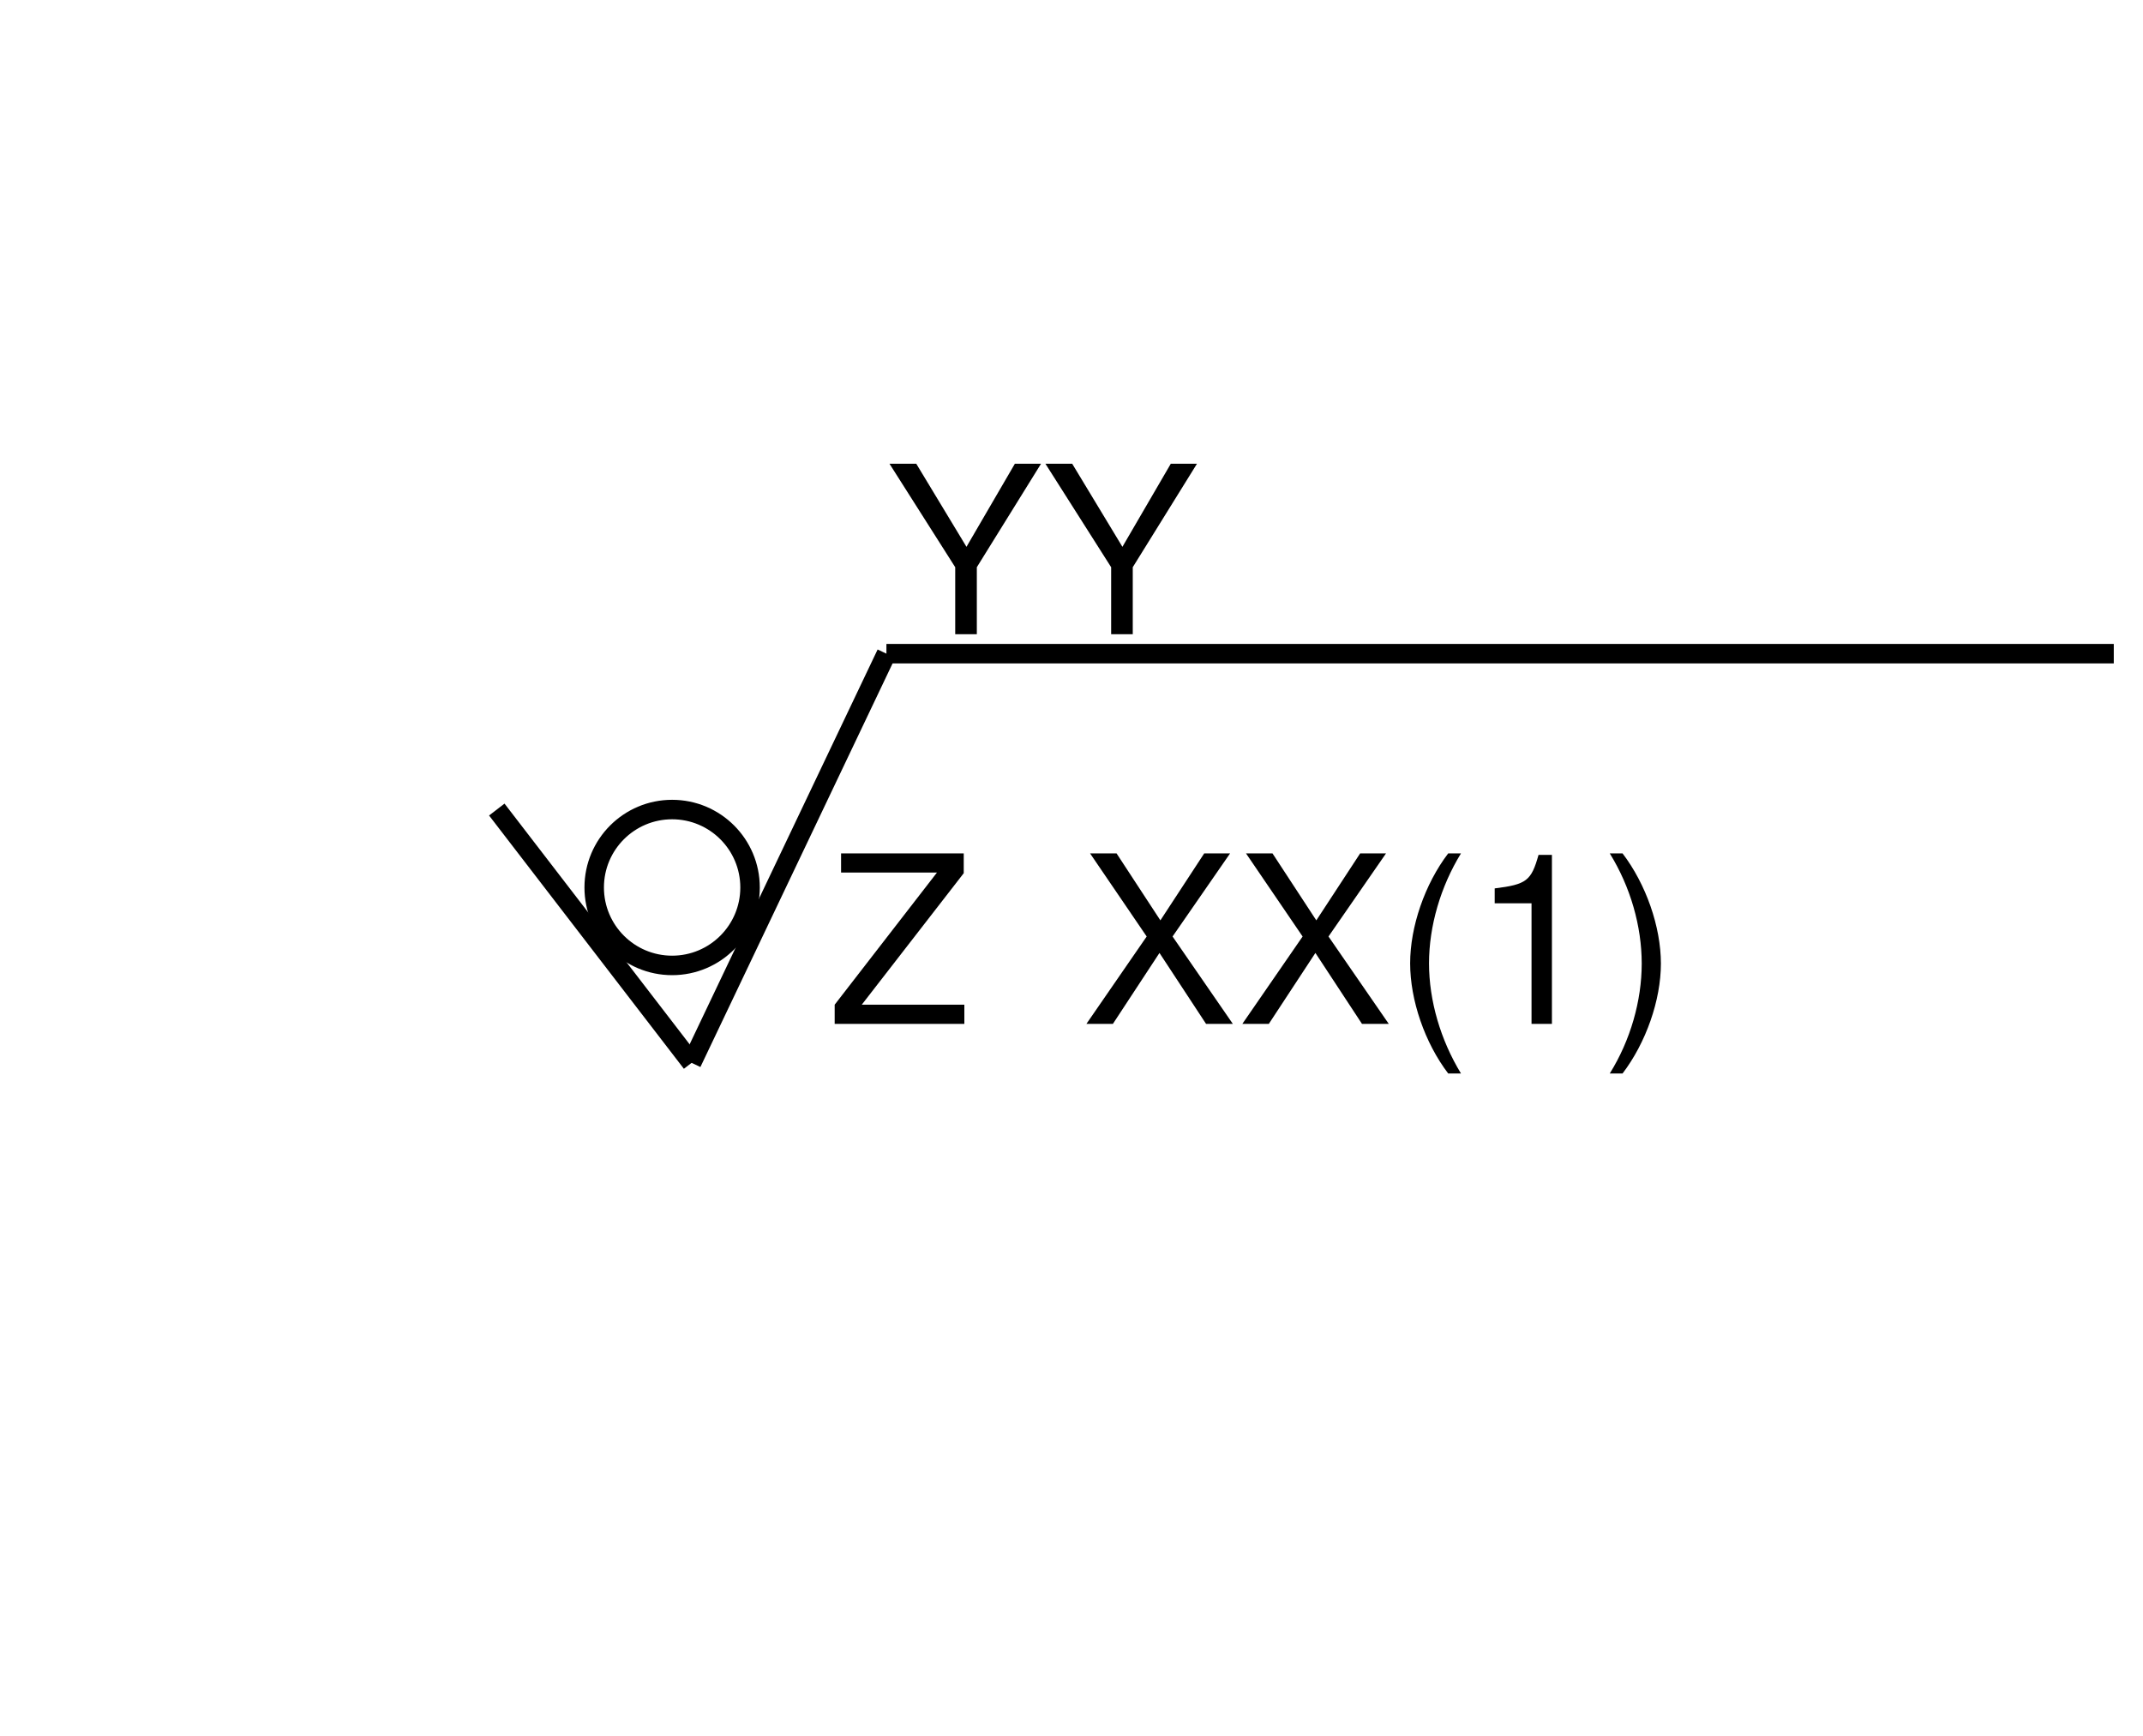
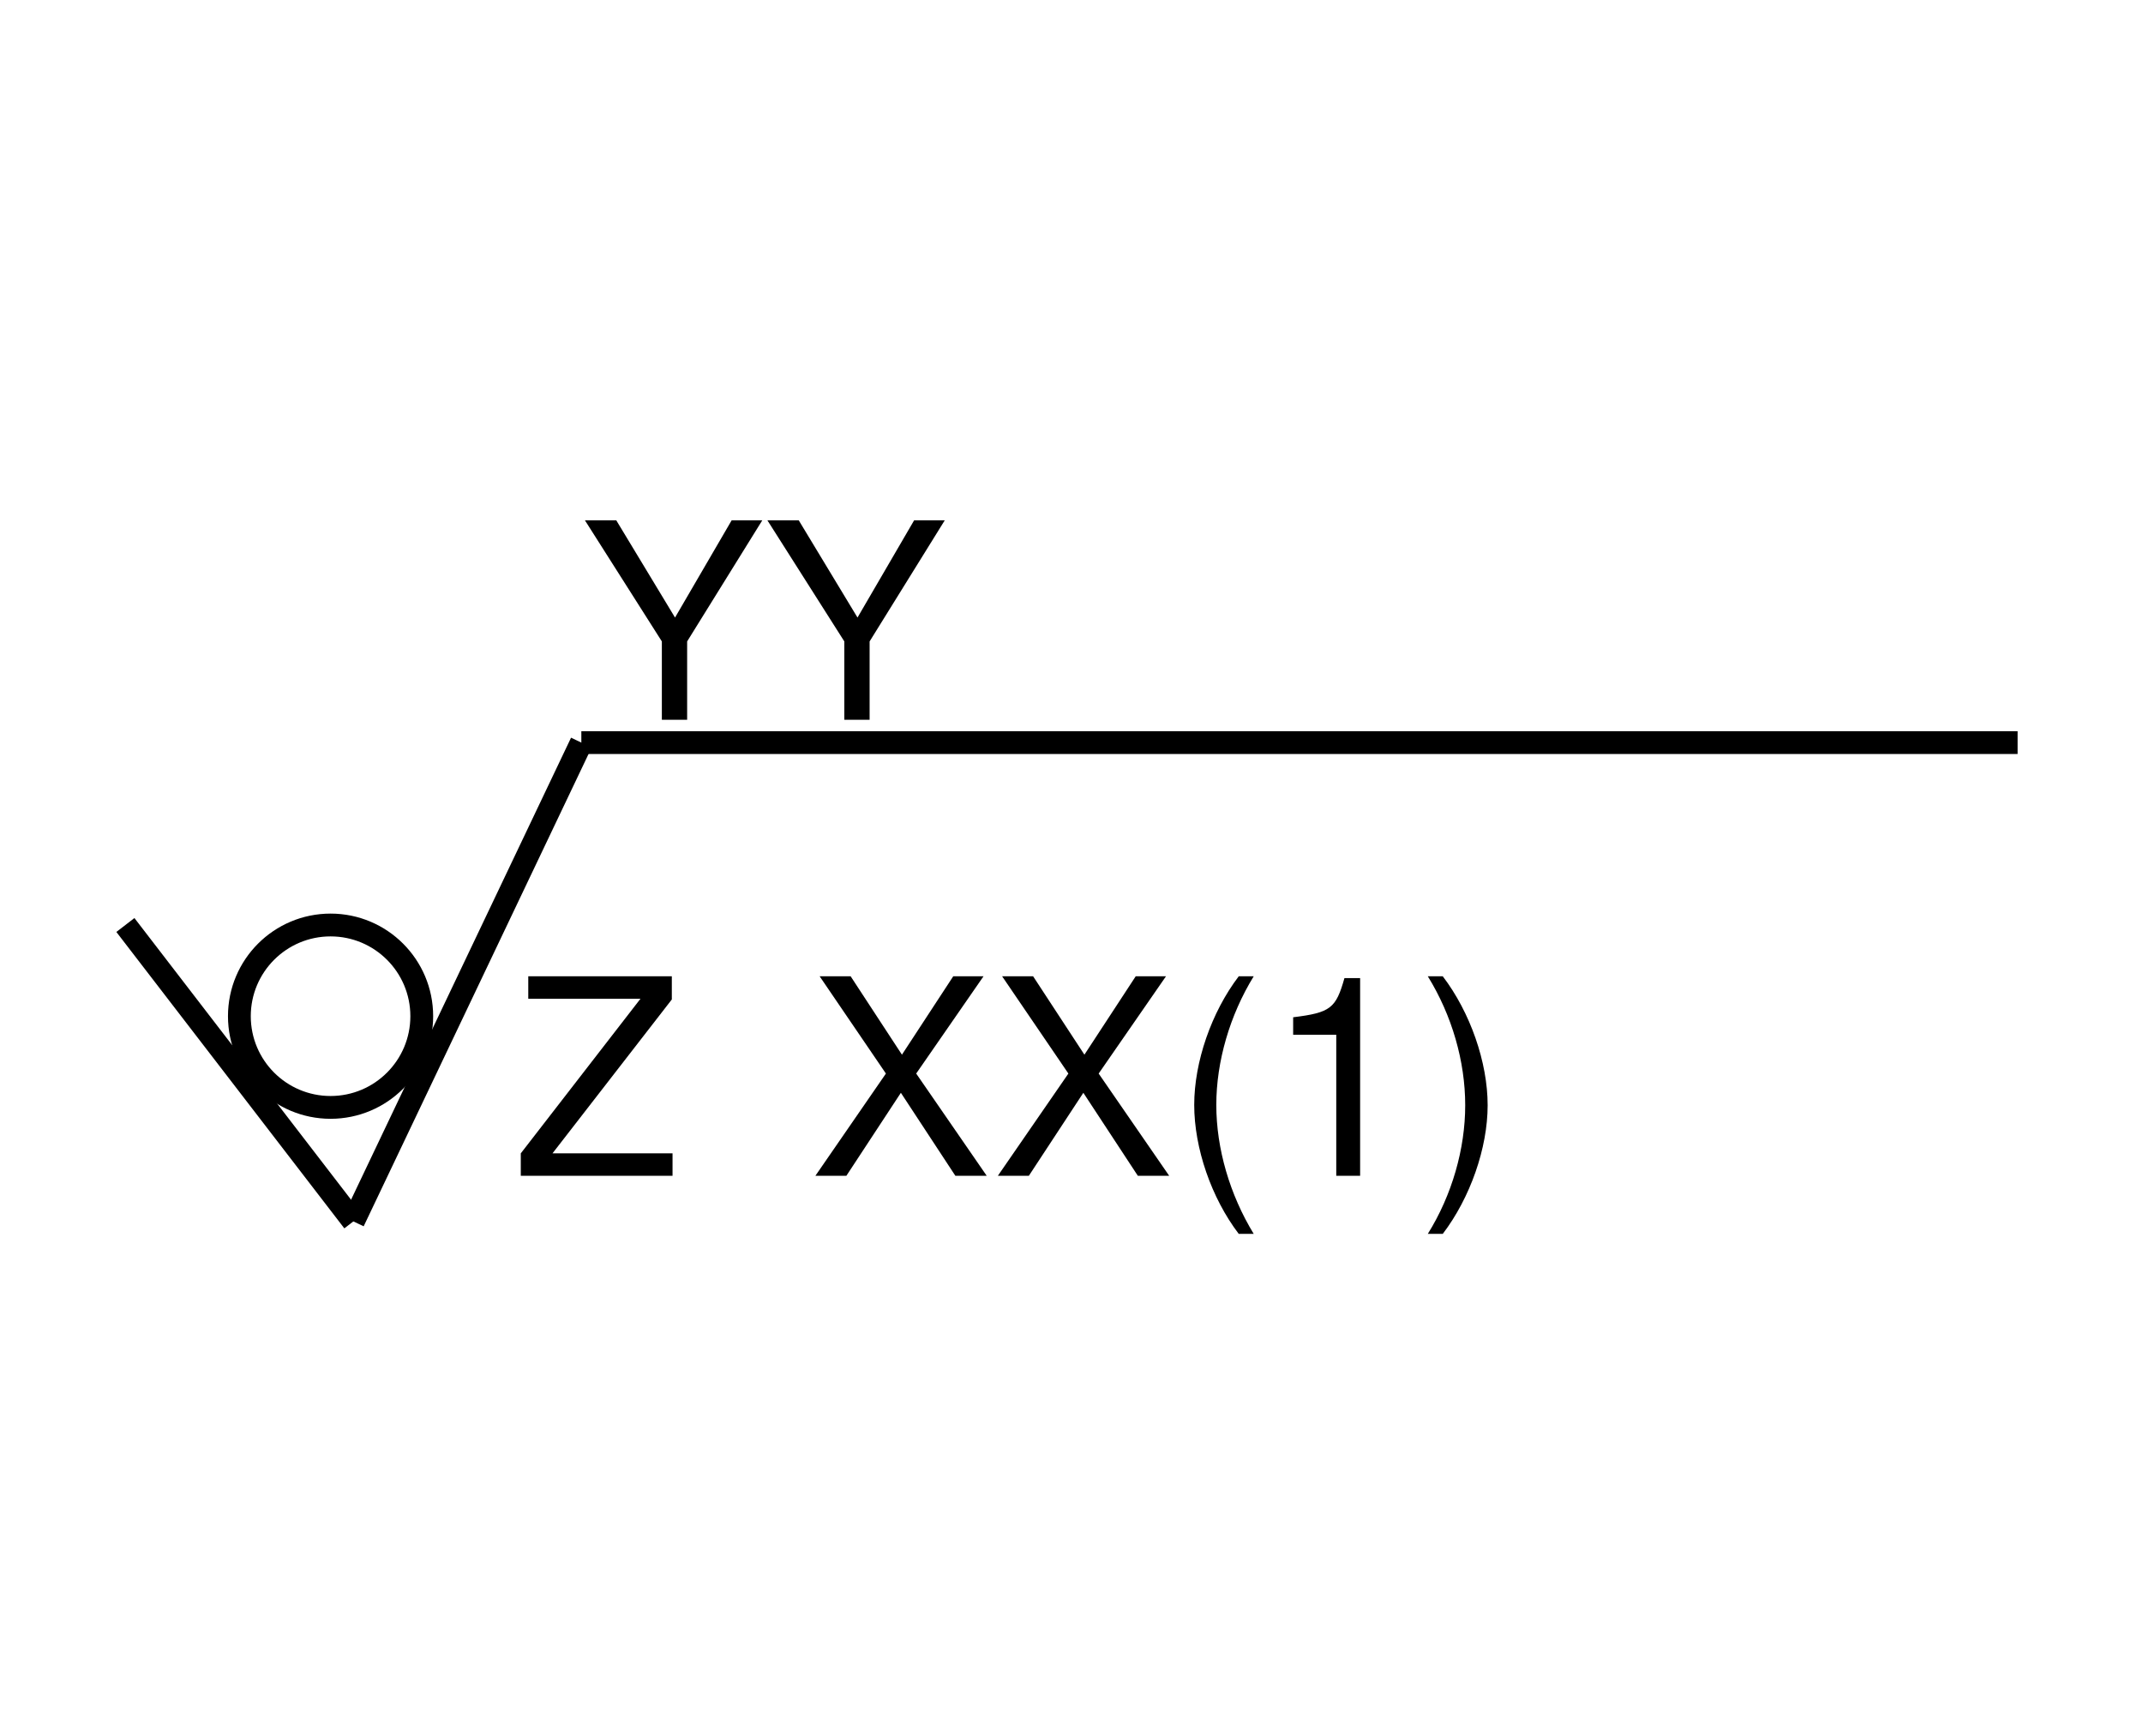
- <svg xmlns="http://www.w3.org/2000/svg" version="1.1" width="100px" height="81px" viewBox="-0.5 -0.5 110 81" content="&lt;mxfile host=&quot;Electron&quot; modified=&quot;2024-02-06T07:05:37.224Z&quot; agent=&quot;Mozilla/5.0 (Windows NT 10.0; Win64; x64) AppleWebKit/537.36 (KHTML, like Gecko) draw.io/21.5.1 Chrome/112.0.561.204 Electron/24.6.0 Safari/537.36&quot; etag=&quot;1LQ9veS5KkCN0eoByIPG&quot; version=&quot;21.5.1&quot; type=&quot;device&quot;&gt;&#10;  &lt;diagram name=&quot;Страница 1&quot; id=&quot;-L8JcDZjNFfGycrKBTJC&quot;&gt;&#10;    &lt;mxGraphModel dx=&quot;320&quot; dy=&quot;154&quot; grid=&quot;0&quot; gridSize=&quot;10&quot; guides=&quot;1&quot; tooltips=&quot;1&quot; connect=&quot;1&quot; arrows=&quot;1&quot; fold=&quot;1&quot; page=&quot;1&quot; pageScale=&quot;1&quot; pageWidth=&quot;827&quot; pageHeight=&quot;1169&quot; math=&quot;0&quot; shadow=&quot;0&quot;&gt;&#10;      &lt;root&gt;&#10;        &lt;mxCell id=&quot;0&quot; /&gt;&#10;        &lt;mxCell id=&quot;1&quot; parent=&quot;0&quot; /&gt;&#10;        &lt;mxCell id=&quot;24uEspsWAmBhDjKIqyrG-3&quot; value=&quot;&quot; style=&quot;endArrow=none;html=1;rounded=0;entryX=1;entryY=1;entryDx=0;entryDy=0;&quot; parent=&quot;1&quot; target=&quot;KwcBvFnIUq_cNhDl6oCU-1&quot; edge=&quot;1&quot;&gt;&#10;          &lt;mxGeometry width=&quot;50&quot; height=&quot;50&quot; relative=&quot;1&quot; as=&quot;geometry&quot;&gt;&#10;            &lt;mxPoint x=&quot;420&quot; y=&quot;290&quot; as=&quot;sourcePoint&quot; /&gt;&#10;            &lt;mxPoint x=&quot;530&quot; y=&quot;270&quot; as=&quot;targetPoint&quot; /&gt;&#10;          &lt;/mxGeometry&gt;&#10;        &lt;/mxCell&gt;&#10;        &lt;mxCell id=&quot;24uEspsWAmBhDjKIqyrG-4&quot; value=&quot;&quot; style=&quot;ellipse;whiteSpace=wrap;html=1;aspect=fixed;&quot; parent=&quot;1&quot; vertex=&quot;1&quot;&gt;&#10;          &lt;mxGeometry x=&quot;380&quot; y=&quot;294&quot; width=&quot;26&quot; height=&quot;26&quot; as=&quot;geometry&quot; /&gt;&#10;        &lt;/mxCell&gt;&#10;        &lt;mxCell id=&quot;24uEspsWAmBhDjKIqyrG-5&quot; value=&quot;&quot; style=&quot;endArrow=none;html=1;rounded=0;&quot; parent=&quot;1&quot; edge=&quot;1&quot;&gt;&#10;          &lt;mxGeometry width=&quot;50&quot; height=&quot;50&quot; relative=&quot;1&quot; as=&quot;geometry&quot;&gt;&#10;            &lt;mxPoint x=&quot;390&quot; y=&quot;340&quot; as=&quot;sourcePoint&quot; /&gt;&#10;            &lt;mxPoint x=&quot;375&quot; y=&quot;300&quot; as=&quot;targetPoint&quot; /&gt;&#10;          &lt;/mxGeometry&gt;&#10;        &lt;/mxCell&gt;&#10;        &lt;mxCell id=&quot;KwcBvFnIUq_cNhDl6oCU-1&quot; value=&quot;&amp;lt;font style=&amp;quot;font-size: 14px;&amp;quot;&amp;gt;YY&amp;lt;/font&amp;gt;&quot; style=&quot;text;strokeColor=none;align=center;fillColor=none;html=1;verticalAlign=middle;whiteSpace=wrap;rounded=0;&quot; parent=&quot;1&quot; vertex=&quot;1&quot;&gt;&#10;          &lt;mxGeometry x=&quot;414&quot; y=&quot;261&quot; width=&quot;56&quot; height=&quot;29&quot; as=&quot;geometry&quot; /&gt;&#10;        &lt;/mxCell&gt;&#10;        &lt;mxCell id=&quot;KwcBvFnIUq_cNhDl6oCU-2&quot; value=&quot;&amp;lt;font style=&amp;quot;font-size: 14px;&amp;quot;&amp;gt;XX(1)&amp;lt;/font&amp;gt;&quot; style=&quot;text;strokeColor=none;align=center;fillColor=none;html=1;verticalAlign=middle;whiteSpace=wrap;rounded=0;&quot; parent=&quot;1&quot; vertex=&quot;1&quot;&gt;&#10;          &lt;mxGeometry x=&quot;414&quot; y=&quot;310&quot; width=&quot;60&quot; height=&quot;30&quot; as=&quot;geometry&quot; /&gt;&#10;        &lt;/mxCell&gt;&#10;        &lt;mxCell id=&quot;KwcBvFnIUq_cNhDl6oCU-8&quot; value=&quot;&amp;lt;font style=&amp;quot;font-size: 14px;&amp;quot;&amp;gt;Z&amp;lt;/font&amp;gt;&quot; style=&quot;text;strokeColor=none;align=center;fillColor=none;html=1;verticalAlign=middle;whiteSpace=wrap;rounded=0;&quot; parent=&quot;1&quot; vertex=&quot;1&quot;&gt;&#10;          &lt;mxGeometry x=&quot;399&quot; y=&quot;310&quot; width=&quot;30&quot; height=&quot;30&quot; as=&quot;geometry&quot; /&gt;&#10;        &lt;/mxCell&gt;&#10;        &lt;mxCell id=&quot;47NzaqUEc4aRuLURK691-2&quot; value=&quot;&quot; style=&quot;endArrow=none;html=1;rounded=0;&quot; edge=&quot;1&quot; parent=&quot;1&quot;&gt;&#10;          &lt;mxGeometry width=&quot;50&quot; height=&quot;50&quot; relative=&quot;1&quot; as=&quot;geometry&quot;&gt;&#10;            &lt;mxPoint x=&quot;390&quot; y=&quot;340&quot; as=&quot;sourcePoint&quot; /&gt;&#10;            &lt;mxPoint x=&quot;420&quot; y=&quot;290&quot; as=&quot;targetPoint&quot; /&gt;&#10;          &lt;/mxGeometry&gt;&#10;        &lt;/mxCell&gt;&#10;      &lt;/root&gt;&#10;    &lt;/mxGraphModel&gt;&#10;  &lt;/diagram&gt;&#10;&lt;/mxfile&gt;&#10;">
+ <svg xmlns="http://www.w3.org/2000/svg" version="1.1" width="100px" height="81px" viewBox="-0.5 -0.5 94 34" content="&lt;mxfile host=&quot;Electron&quot; modified=&quot;2024-02-06T07:05:37.224Z&quot; agent=&quot;Mozilla/5.0 (Windows NT 10.0; Win64; x64) AppleWebKit/537.36 (KHTML, like Gecko) draw.io/21.5.1 Chrome/112.0.561.204 Electron/24.6.0 Safari/537.36&quot; etag=&quot;1LQ9veS5KkCN0eoByIPG&quot; version=&quot;21.5.1&quot; type=&quot;device&quot;&gt;&#10;  &lt;diagram name=&quot;Страница 1&quot; id=&quot;-L8JcDZjNFfGycrKBTJC&quot;&gt;&#10;    &lt;mxGraphModel dx=&quot;320&quot; dy=&quot;154&quot; grid=&quot;0&quot; gridSize=&quot;10&quot; guides=&quot;1&quot; tooltips=&quot;1&quot; connect=&quot;1&quot; arrows=&quot;1&quot; fold=&quot;1&quot; page=&quot;1&quot; pageScale=&quot;1&quot; pageWidth=&quot;827&quot; pageHeight=&quot;1169&quot; math=&quot;0&quot; shadow=&quot;0&quot;&gt;&#10;      &lt;root&gt;&#10;        &lt;mxCell id=&quot;0&quot; /&gt;&#10;        &lt;mxCell id=&quot;1&quot; parent=&quot;0&quot; /&gt;&#10;        &lt;mxCell id=&quot;24uEspsWAmBhDjKIqyrG-3&quot; value=&quot;&quot; style=&quot;endArrow=none;html=1;rounded=0;entryX=1;entryY=1;entryDx=0;entryDy=0;&quot; parent=&quot;1&quot; target=&quot;KwcBvFnIUq_cNhDl6oCU-1&quot; edge=&quot;1&quot;&gt;&#10;          &lt;mxGeometry width=&quot;50&quot; height=&quot;50&quot; relative=&quot;1&quot; as=&quot;geometry&quot;&gt;&#10;            &lt;mxPoint x=&quot;420&quot; y=&quot;290&quot; as=&quot;sourcePoint&quot; /&gt;&#10;            &lt;mxPoint x=&quot;530&quot; y=&quot;270&quot; as=&quot;targetPoint&quot; /&gt;&#10;          &lt;/mxGeometry&gt;&#10;        &lt;/mxCell&gt;&#10;        &lt;mxCell id=&quot;24uEspsWAmBhDjKIqyrG-4&quot; value=&quot;&quot; style=&quot;ellipse;whiteSpace=wrap;html=1;aspect=fixed;&quot; parent=&quot;1&quot; vertex=&quot;1&quot;&gt;&#10;          &lt;mxGeometry x=&quot;380&quot; y=&quot;294&quot; width=&quot;26&quot; height=&quot;26&quot; as=&quot;geometry&quot; /&gt;&#10;        &lt;/mxCell&gt;&#10;        &lt;mxCell id=&quot;24uEspsWAmBhDjKIqyrG-5&quot; value=&quot;&quot; style=&quot;endArrow=none;html=1;rounded=0;&quot; parent=&quot;1&quot; edge=&quot;1&quot;&gt;&#10;          &lt;mxGeometry width=&quot;50&quot; height=&quot;50&quot; relative=&quot;1&quot; as=&quot;geometry&quot;&gt;&#10;            &lt;mxPoint x=&quot;390&quot; y=&quot;340&quot; as=&quot;sourcePoint&quot; /&gt;&#10;            &lt;mxPoint x=&quot;375&quot; y=&quot;300&quot; as=&quot;targetPoint&quot; /&gt;&#10;          &lt;/mxGeometry&gt;&#10;        &lt;/mxCell&gt;&#10;        &lt;mxCell id=&quot;KwcBvFnIUq_cNhDl6oCU-1&quot; value=&quot;&amp;lt;font style=&amp;quot;font-size: 14px;&amp;quot;&amp;gt;YY&amp;lt;/font&amp;gt;&quot; style=&quot;text;strokeColor=none;align=center;fillColor=none;html=1;verticalAlign=middle;whiteSpace=wrap;rounded=0;&quot; parent=&quot;1&quot; vertex=&quot;1&quot;&gt;&#10;          &lt;mxGeometry x=&quot;414&quot; y=&quot;261&quot; width=&quot;56&quot; height=&quot;29&quot; as=&quot;geometry&quot; /&gt;&#10;        &lt;/mxCell&gt;&#10;        &lt;mxCell id=&quot;KwcBvFnIUq_cNhDl6oCU-2&quot; value=&quot;&amp;lt;font style=&amp;quot;font-size: 14px;&amp;quot;&amp;gt;XX(1)&amp;lt;/font&amp;gt;&quot; style=&quot;text;strokeColor=none;align=center;fillColor=none;html=1;verticalAlign=middle;whiteSpace=wrap;rounded=0;&quot; parent=&quot;1&quot; vertex=&quot;1&quot;&gt;&#10;          &lt;mxGeometry x=&quot;414&quot; y=&quot;310&quot; width=&quot;60&quot; height=&quot;30&quot; as=&quot;geometry&quot; /&gt;&#10;        &lt;/mxCell&gt;&#10;        &lt;mxCell id=&quot;KwcBvFnIUq_cNhDl6oCU-8&quot; value=&quot;&amp;lt;font style=&amp;quot;font-size: 14px;&amp;quot;&amp;gt;Z&amp;lt;/font&amp;gt;&quot; style=&quot;text;strokeColor=none;align=center;fillColor=none;html=1;verticalAlign=middle;whiteSpace=wrap;rounded=0;&quot; parent=&quot;1&quot; vertex=&quot;1&quot;&gt;&#10;          &lt;mxGeometry x=&quot;399&quot; y=&quot;310&quot; width=&quot;30&quot; height=&quot;30&quot; as=&quot;geometry&quot; /&gt;&#10;        &lt;/mxCell&gt;&#10;        &lt;mxCell id=&quot;47NzaqUEc4aRuLURK691-2&quot; value=&quot;&quot; style=&quot;endArrow=none;html=1;rounded=0;&quot; edge=&quot;1&quot; parent=&quot;1&quot;&gt;&#10;          &lt;mxGeometry width=&quot;50&quot; height=&quot;50&quot; relative=&quot;1&quot; as=&quot;geometry&quot;&gt;&#10;            &lt;mxPoint x=&quot;390&quot; y=&quot;340&quot; as=&quot;sourcePoint&quot; /&gt;&#10;            &lt;mxPoint x=&quot;420&quot; y=&quot;290&quot; as=&quot;targetPoint&quot; /&gt;&#10;          &lt;/mxGeometry&gt;&#10;        &lt;/mxCell&gt;&#10;      &lt;/root&gt;&#10;    &lt;/mxGraphModel&gt;&#10;  &lt;/diagram&gt;&#10;&lt;/mxfile&gt;&#10;">
  <defs />
-   <g>
+   <g transform="translate(-20, -18)">
    <path d="M 45 29 L 108 29" fill="none" stroke="rgb(0, 0, 0)" stroke-miterlimit="10" pointer-events="stroke" />
    <ellipse cx="34" cy="41" rx="4" ry="4" fill="rgba(0,0,0,0)" stroke="rgb(0, 0, 0)" pointer-events="all" />
    <path d="M 35 50 L 25 37" fill="none" stroke="rgb(0, 0, 0)" stroke-miterlimit="10" pointer-events="stroke" />
    <text id="y" x="45" y="28" fill="rgb(0, 0, 0)" font-family="Helvetica" font-size="12px" text-anchor="start">YY</text>
    <text id="x1" x="55" y="48" fill="rgb(0, 0, 0)" font-family="Helvetica" font-size="12px" text-anchor="start">XX(1)</text>
    <text id="z" x="42" y="48" fill="rgb(0, 0, 0)" font-family="Helvetica" font-size="12px" text-anchor="start">Z</text>
    <path d="M 35 50 L 45 29" fill="none" stroke="rgb(0, 0, 0)" stroke-miterlimit="10" pointer-events="stroke" />
  </g>
</svg>
